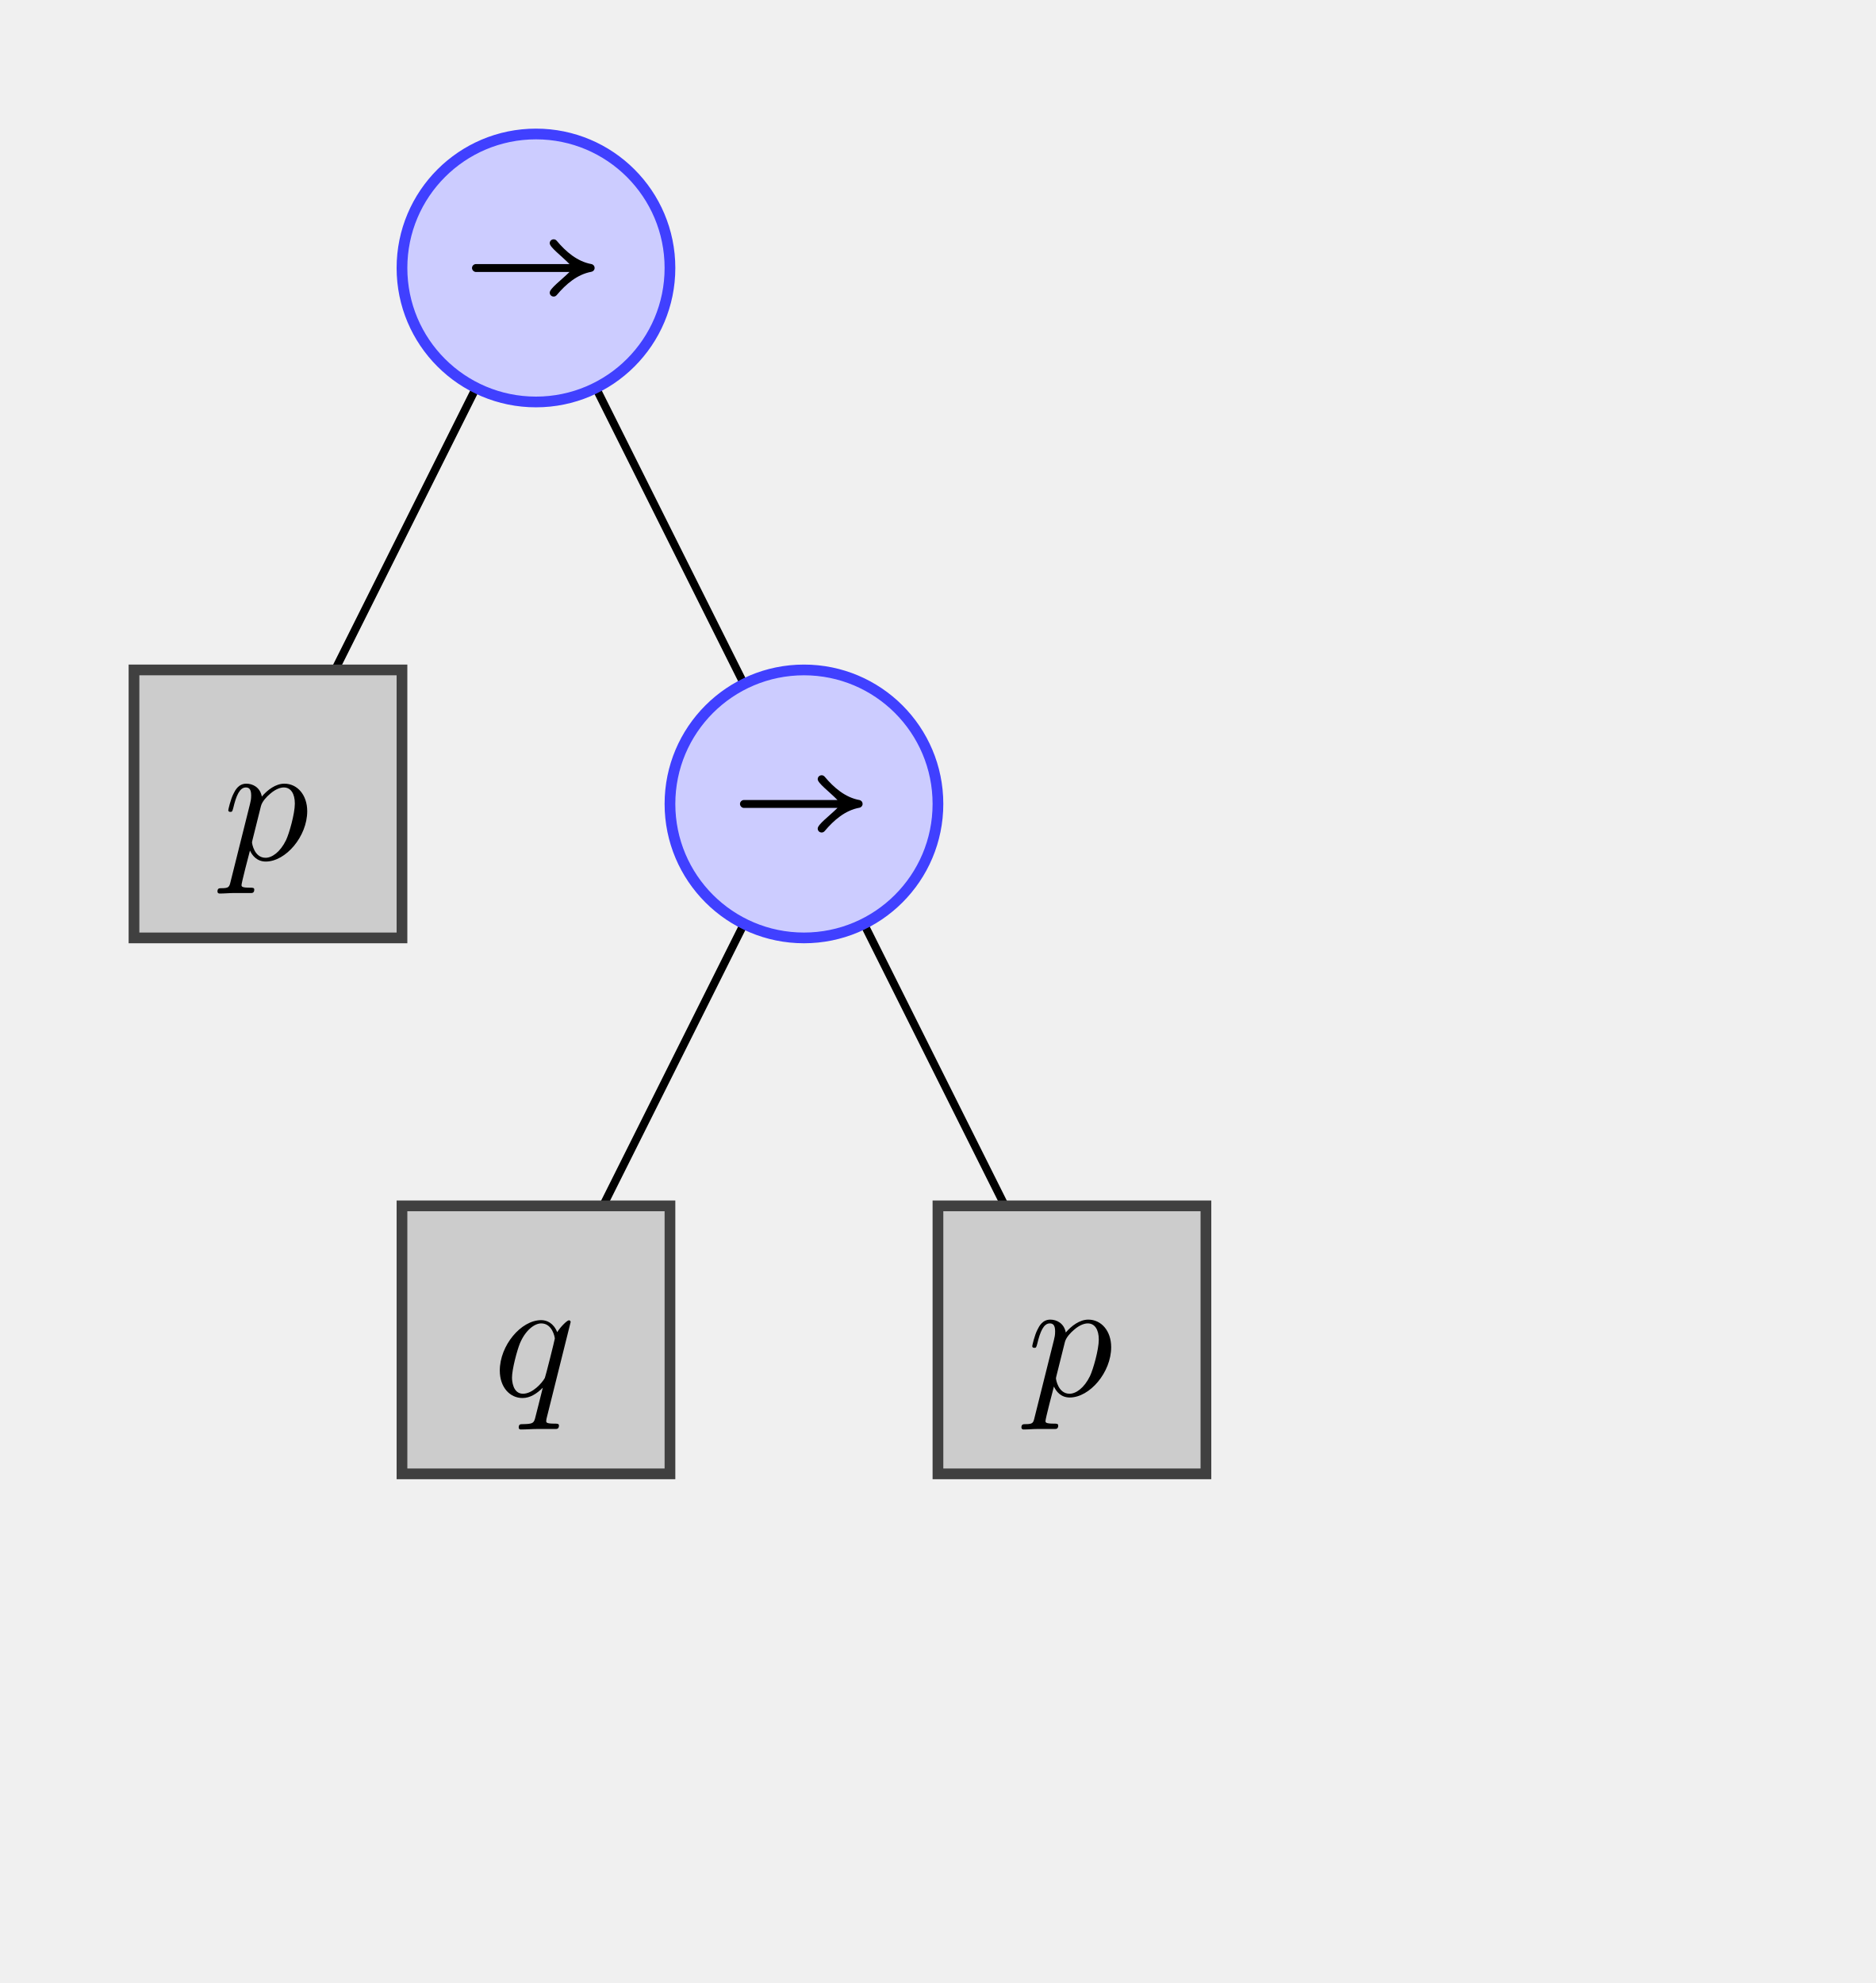
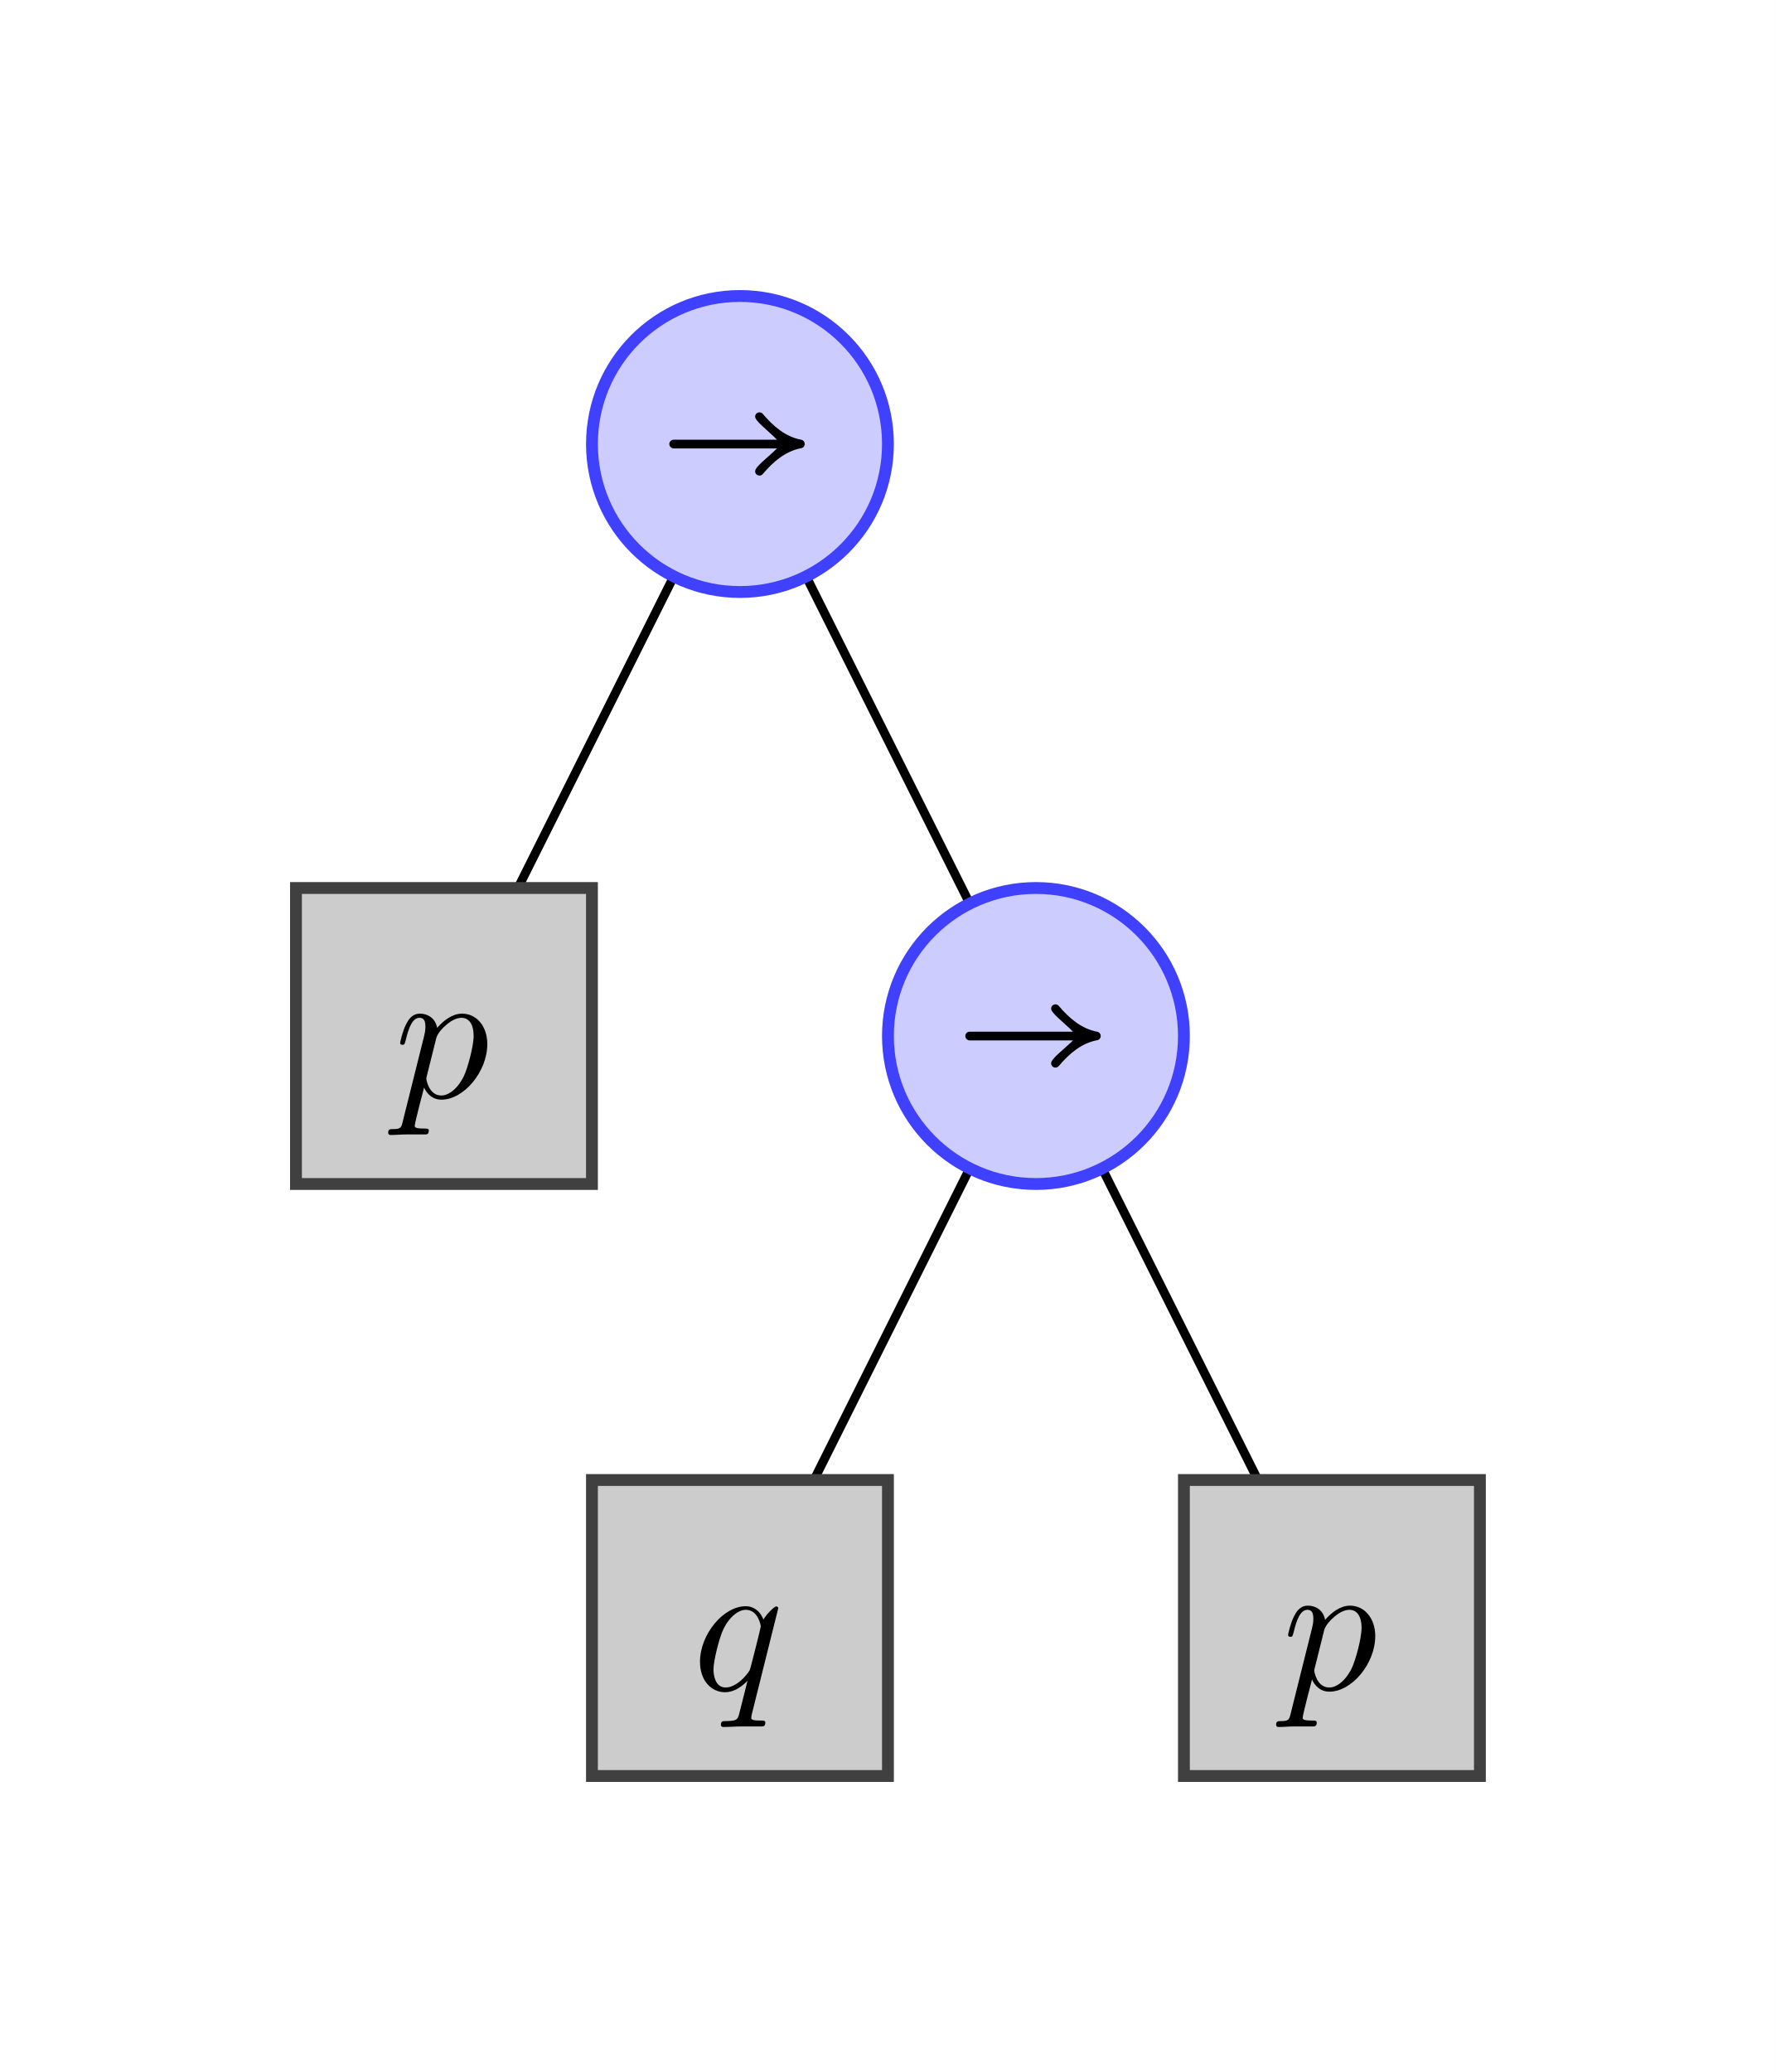
- <svg xmlns="http://www.w3.org/2000/svg" xmlns:xlink="http://www.w3.org/1999/xlink" version="1.1" height="394px" viewBox="0 0 35 37">
-   <line style="fill:none; stroke:#000000; stroke-width:0.15" x1="10" y1="5" x2="5" y2="15" />
-   <line style="fill:none; stroke:#000000; stroke-width:0.15" x1="10" y1="5" x2="15" y2="15" />
-   <line style="fill:none; stroke:#000000; stroke-width:0.15" x1="15" y1="15" x2="10" y2="25" />
-   <line style="fill:none; stroke:#000000; stroke-width:0.15" x1="15" y1="15" x2="20" y2="25" />
+ <svg xmlns="http://www.w3.org/2000/svg" xmlns:xlink="http://www.w3.org/1999/xlink" version="1.1" width="150px" height="175px" viewBox="-5 -5 30 35">
+   <rect x="-5" y="-5" width="100%" height="100%" fill="#fff" />
+   <line style="fill:none; stroke:#000; stroke-width:0.15" x1="7.5" y1="2.5" x2="2.5" y2="12.5" />
+   <line style="fill:none; stroke:#000; stroke-width:0.15" x1="7.5" y1="2.5" x2="12.5" y2="12.5" />
+   <line style="fill:none; stroke:#000; stroke-width:0.15" x1="12.5" y1="12.5" x2="7.5" y2="22.5" />
+   <line style="fill:none; stroke:#000; stroke-width:0.15" x1="12.5" y1="12.5" x2="17.5" y2="22.5" />
  <defs id="vertexLibrary">
-     <circle id="vertexCircle" style="fill:#ccccff; stroke:#4040ff; stroke-width:0.2" cx="0" cy="0" r="2.5" />
-     <rect id="vertexSquare" style="fill:#cccccc; stroke:#404040; stroke-width:0.2" x="-2.5" y="-2.5" width="5" height="5" />
+     <circle id="vertexCircle" style="fill:#ccf; stroke:#4040ff; stroke-width:0.2" cx="0" cy="0" r="2.5" />
+     <rect id="vertexSquare" style="fill:#ccc; stroke:#404040; stroke-width:0.2" x="-2.5" y="-2.5" width="5" height="5" />
    <g id="imply">
      <use xlink:href="#vertexCircle" />
-       <g transform="scale(0.21) translate(-9,-9)">
+       <g fill="#000" transform="scale(0.21) translate(-9,-9)">
        <svg style="display:block" width="17" height="18" viewBox="0 0 17 18">
-           <g fill="#000000">
-             <use transform="matrix(10,0,0,10,2.4,12.9)" xlink:href="#imply_ref1" />
-           </g>
-           <defs>
-             <path id="imply_ref1" transform="scale(0.001,-0.001)" d="M817.4,136 c-18.4,0 -35.2,13.7 -35.2,35.1 0,36.7 105.4,113.1 175.7,183.3 l-831.1,0 c-18.3,0 -35.1,16.9 -35.1,35.2 0,19.8 16.8,35.1 35.1,35.1 l831.1,0 C884.6,499.6 782.2,574.4 782.2,609.6 c0,21.4 16.8,35.1 35.2,35.1 10.7,0 19.8,-4.6 27.5,-13.7 80.9,-96.3 181.8,-183.4 307,-206.3 16.9,-3 29.1,-16.8 29.1,-35.1 0,-16.8 -12.2,-30.6 -29.1,-33.6 C1026.7,333.1 925.8,246 844.9,149.7 837.2,140.6 828.1,136 817.4,136 z" />
-           </defs>
+           <path d="M10.574 11.54a.345.345 0 0 1-.352-.351c0-.367 1.054-1.131 1.757-1.833H3.668a.367.367 0 0 1-.351-.352c0-.198.168-.351.351-.351h8.311c-.733-.749-1.757-1.497-1.757-1.849 0-.214.168-.351.352-.351a.35.35 0 0 1 .275.137c.809.963 1.818 1.834 3.07 2.063.169.03.291.168.291.351a.343.343 0 0 1-.291.336c-1.252.229-2.261 1.1-3.07 2.063a.35.35 0 0 1-.275.137z" />
        </svg>
      </g>
    </g>
-     <g id="var_p">
+     <g id="var_p" fill="#000">
      <g transform="scale(0.21) translate(0,-8) matrix(10,0,0,10,0,13)">
        <path transform="scale(0.001,-0.001)" d="M378.9,21.4 c56.5,0 129.9,50.4 181.8,157.4 27.5,58 77.9,233.7 77.9,323.8 0,90.2 -36.7,143.7 -97.8,143.7 -25.9,0 -70.2,-10.7 -123.7,-58.1 C389.6,565.3 348.3,522.5 337.6,481.3 L262.8,181.8 c-4.6,-18.3 -4.6,-21.4 -4.6,-24.4 0,-9.2 19.9,-136 120.7,-136 z M-28.9,-296.3 c-12.3,0 -19.9,6.1 -19.9,18.3 0,29.1 16.8,29.1 35.1,29.1 67.2,0 70.2,10.7 82.5,62.6 L239.9,498.1 c6.1,25.9 10.7,42.7 10.7,77.9 0,58 -21.4,70.3 -47.4,70.3 -55,0 -85.6,-73.4 -111.5,-181.9 C82.5,430.8 81,429.3 65.7,429.3 c-3.1,0 -18.3,0 -18.3,15.3 0,4.6 19.8,96.2 47.3,148.2 13.8,27.5 42.8,87.1 113.1,87.1 56.5,0 122.2,-32.1 137.5,-114.6 C395.7,624.9 469,679.9 545.4,679.9 661.5,679.9 748.6,579 748.6,435.4 c0,-224.6 -191,-447.5 -368.2,-447.5 -77.9,0 -120.7,53.4 -140.5,97.7 C229.2,47.4 165,-201.6 165,-219.9 c0,-13.8 0,-24.4 76.4,-24.4 21.4,0 36.7,0 36.7,-16.9 0,-30.5 -19.9,-30.5 -27.5,-30.5 l-151.3,0 c-42.8,0 -87.1,-4.6 -128.2,-4.6 z" />
      </g>
    </g>
-     <g id="var_q">
+     <g id="var_q" fill="#000">
      <g transform="scale(0.21) translate(0,-8) matrix(10,0,0,10,0,13)">
        <path transform="scale(0.001,-0.001)" d="M267.4,21.4 c85.5,0 171.1,97.8 194,140.5 C466,168.1 550,502.6 550,511.8 c0,10.7 -21.4,134.5 -120.7,134.5 C366.7,646.3 287.2,582.1 239.9,469 213.9,404.9 169.6,238.3 169.6,165 c0,-26 6.1,-143.6 97.8,-143.6 z M249,-296.3 c-19.8,0 -19.8,15.3 -19.8,16.8 0,30.6 15.2,30.6 35.1,30.6 85.6,1.5 97.8,7.6 110,50.4 4.6,13.7 55,219.9 68.8,273.4 -55,-55 -114.6,-91.6 -180.3,-91.6 C151.3,-16.7 61.1,77.9 61.1,227.6 c0,221.6 187.9,447.7 368.2,447.7 48.9,0 108.5,-24.5 142.1,-107 26,44.3 87.1,105.5 103.9,105.5 10.7,0 15.3,-9.2 15.3,-15.3 L479.7,-186.3 c-3,-13.7 -6.1,-22.9 -6.1,-33.6 0,-13.8 0,-24.4 73.3,-24.4 24.5,0 39.8,0 39.8,-16.9 0,-30.5 -19.9,-30.5 -27.5,-30.5 l-157.4,0 c-50.4,0 -103.9,-4.6 -152.8,-4.6 z" />
      </g>
    </g>
  </defs>
-   <use transform="translate(10,5)" xlink:href="#imply" />
-   <use transform="translate(5,15)" xlink:href="#vertexSquare" />
-   <use transform="translate(4.16,15)" xlink:href="#var_p" />
-   <use transform="translate(15,15)" xlink:href="#imply" />
-   <use transform="translate(10,25)" xlink:href="#vertexSquare" />
-   <use transform="translate(9.19675,25)" xlink:href="#var_q" />
-   <use transform="translate(20,25)" xlink:href="#vertexSquare" />
-   <use transform="translate(19.16,25)" xlink:href="#var_p" />
+   <use transform="translate(7.5,2.5)" xlink:href="#imply" />
+   <use transform="translate(2.5,12.5)" xlink:href="#vertexSquare" />
+   <use transform="translate(1.66,12.5)" xlink:href="#var_p" />
+   <use transform="translate(12.5,12.5)" xlink:href="#imply" />
+   <use transform="translate(7.5,22.5)" xlink:href="#vertexSquare" />
+   <use transform="translate(6.69675,22.5)" xlink:href="#var_q" />
+   <use transform="translate(17.5,22.5)" xlink:href="#vertexSquare" />
+   <use transform="translate(16.66,22.5)" xlink:href="#var_p" />
</svg>
